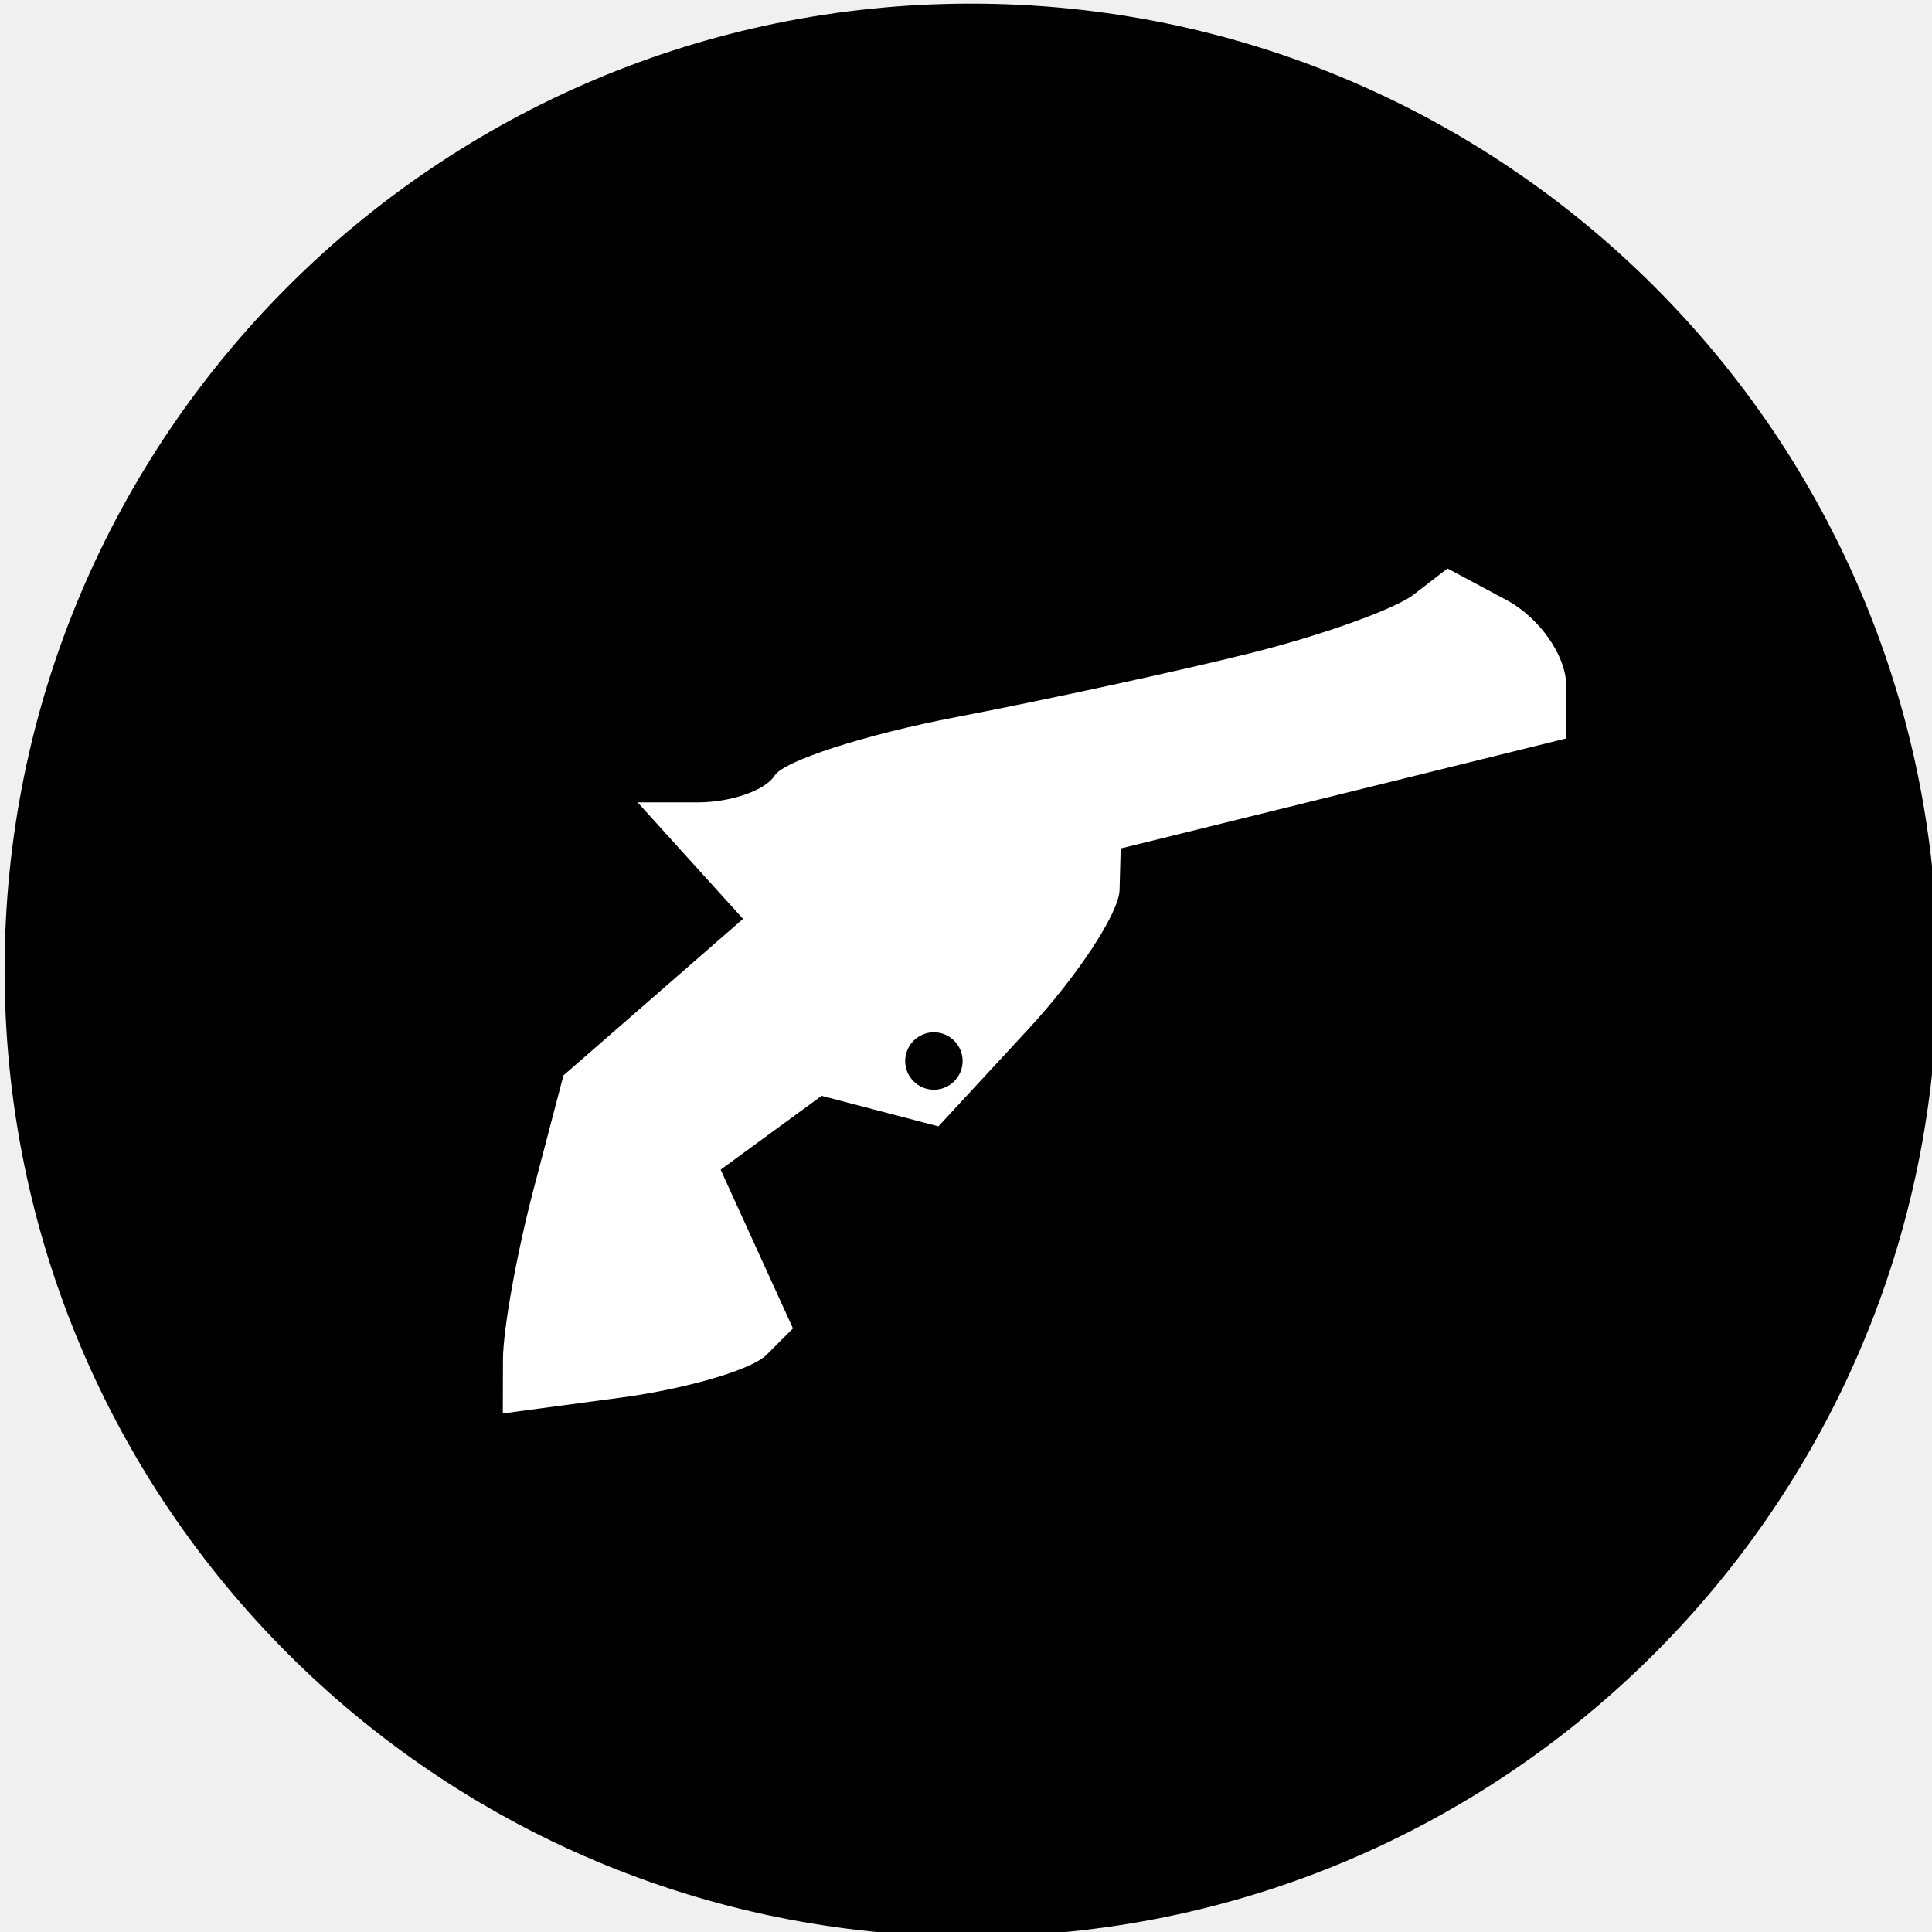
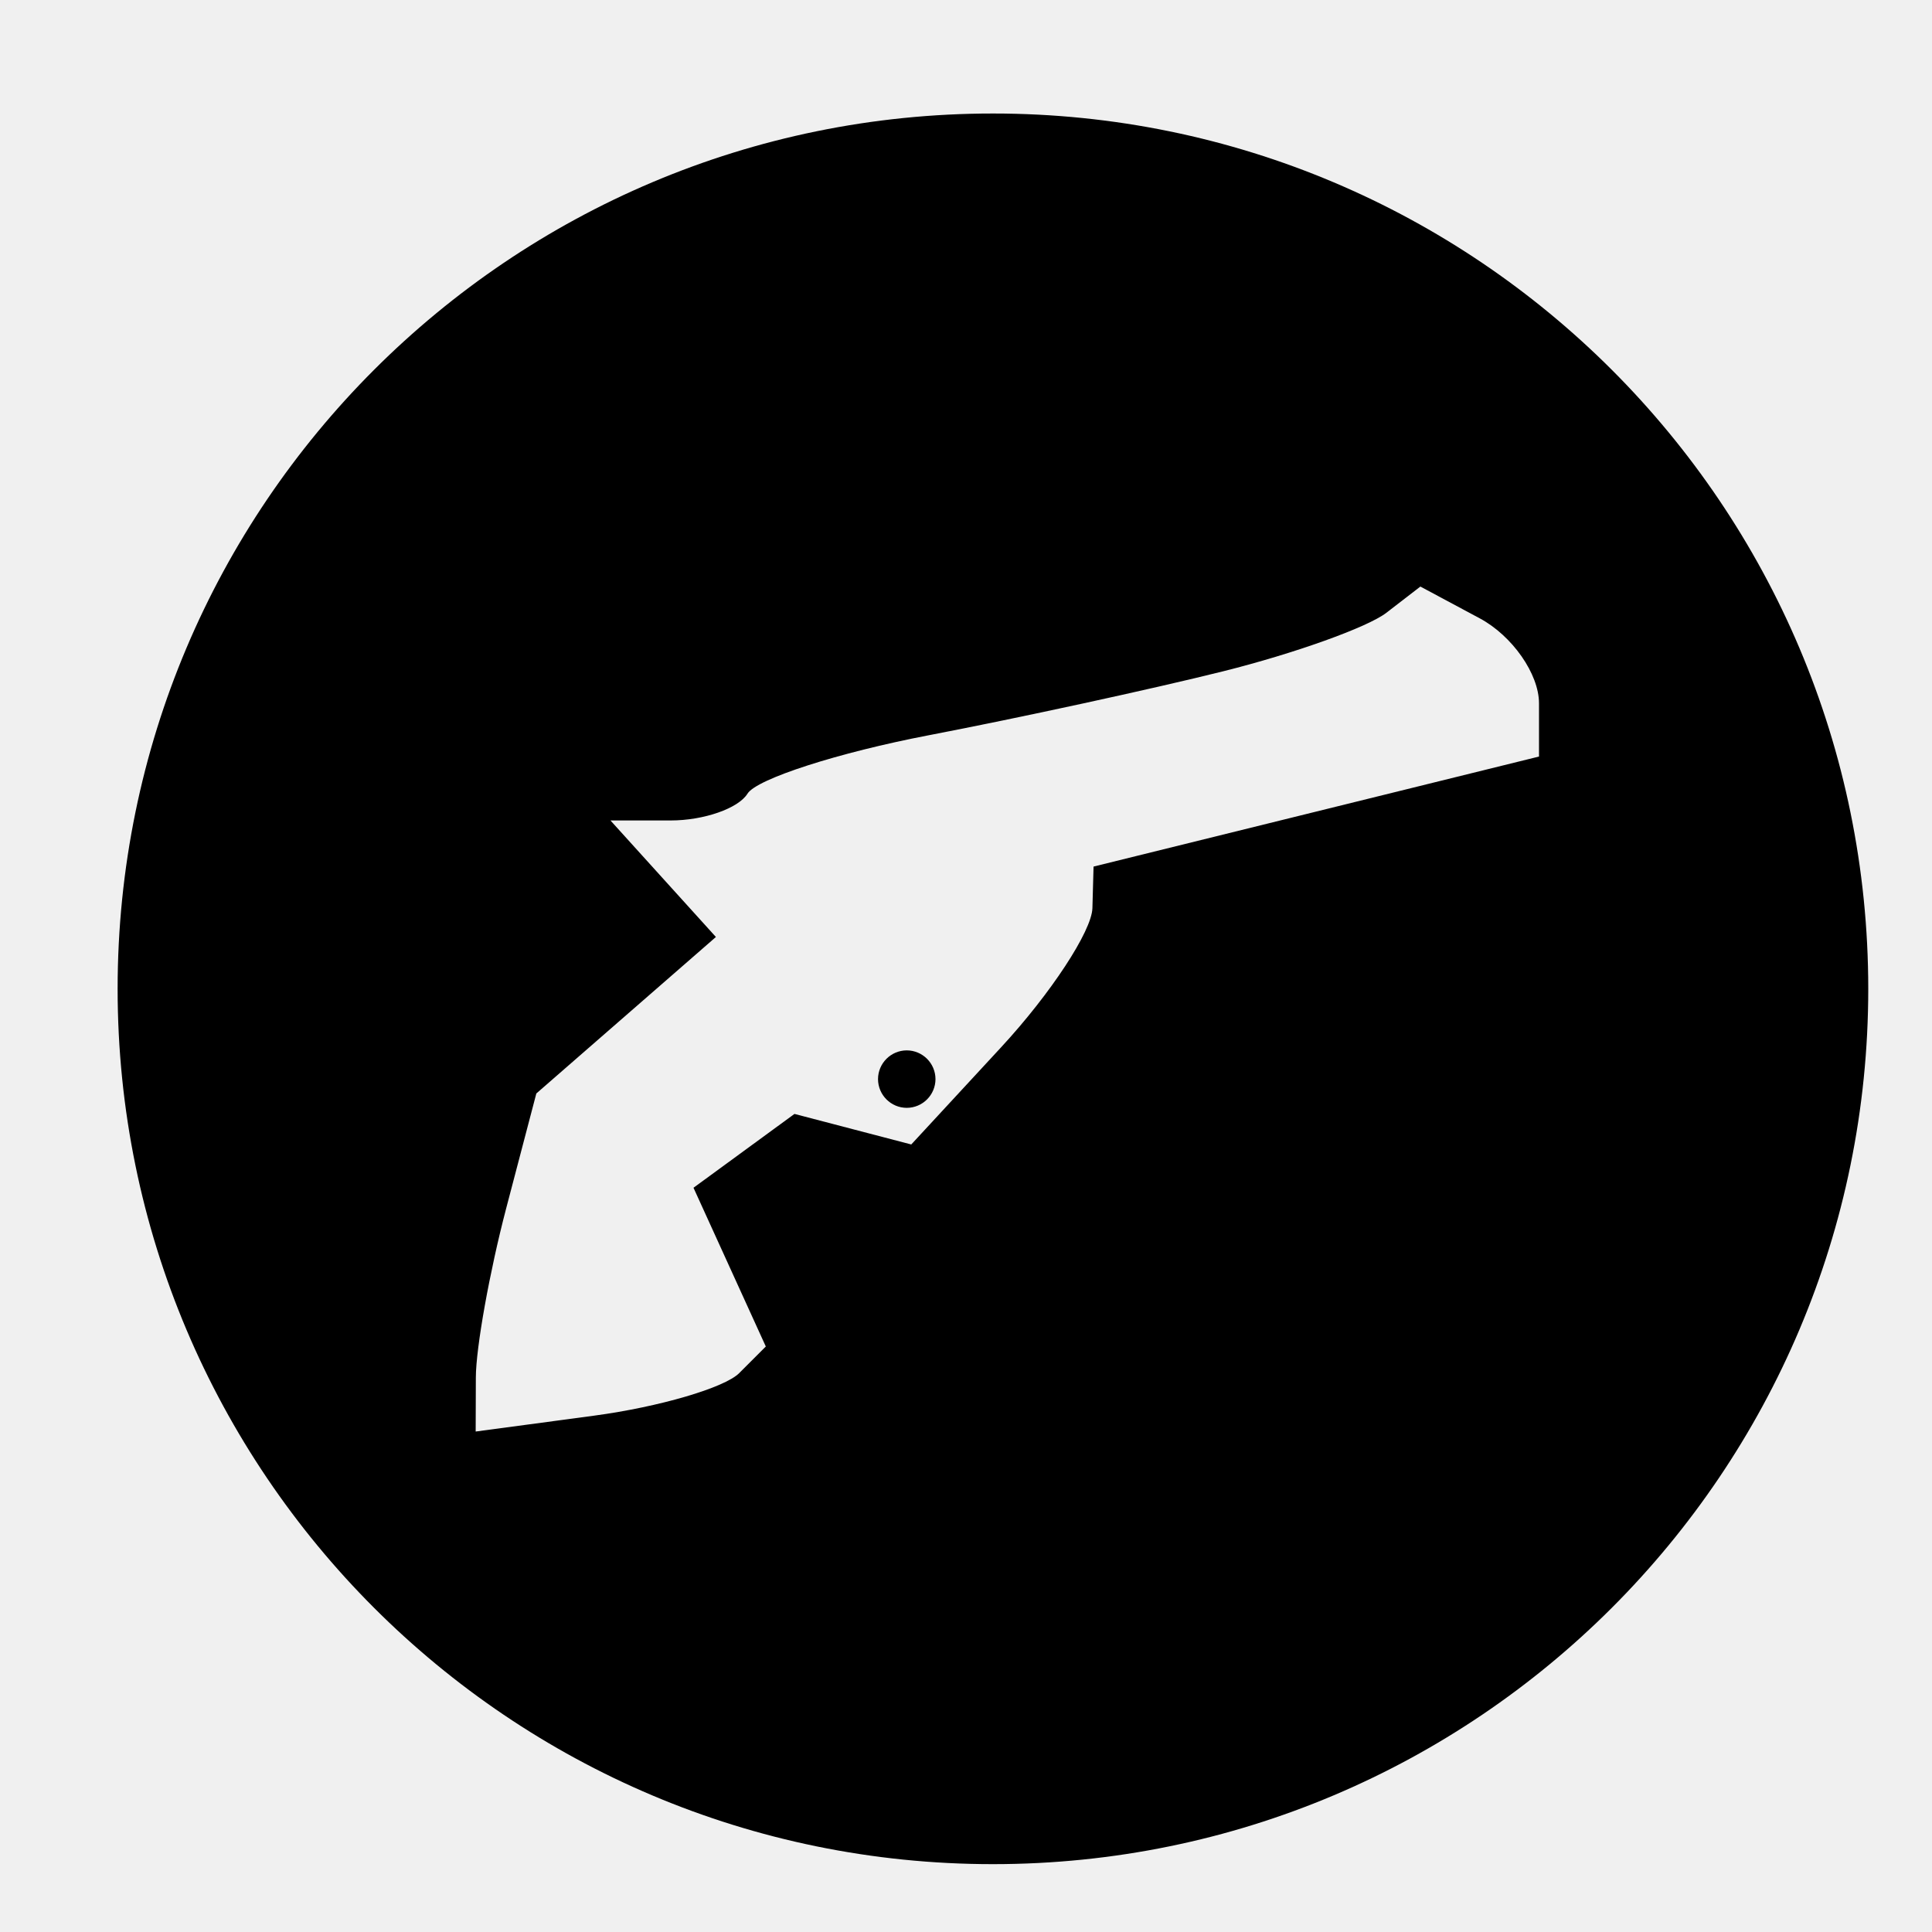
<svg xmlns="http://www.w3.org/2000/svg" width="226mm" height="226mm" viewBox="0 0 226 226">
-   <g transform="translate(0 -71)">
-     <circle cx="113.595" cy="184.48" r="113.055" />
-     <path d="M72.672 234.483c7.62-1.022 15.256-3.26 16.97-4.974l3.116-3.116-4.23-9.284-4.23-9.284 5.906-4.319 5.906-4.319 6.83 1.786 6.831 1.787 10.528-11.387c5.79-6.263 10.589-13.577 10.663-16.253l.134-4.867 26.054-6.436 26.053-6.435v-6.229c0-3.426-3.122-7.9-6.938-9.942l-6.938-3.713-3.988 3.073c-2.193 1.69-10.795 4.771-19.115 6.846-8.32 2.075-23.8 5.437-34.4 7.472-10.599 2.034-20.143 5.11-21.209 6.834-1.066 1.724-5.109 3.135-8.984 3.135h-7.046l6.167 6.815 6.168 6.815-10.503 9.154-10.503 9.153-3.53 13.447c-1.94 7.396-3.537 16.294-3.547 19.773l-.019 6.326zm36.573-36.007a3.372 3.372 0 0 1-3.362-3.362 3.372 3.372 0 0 1 3.362-3.361 3.372 3.372 0 0 1 3.361 3.361 3.372 3.372 0 0 1-3.361 3.362z" fill="#fff" />
-   </g>
+   <path d="M116.15 13.278A102.392 102.392 0 0 0 13.759 115.67a102.392 102.392 0 0 0 102.393 102.393A102.392 102.392 0 0 0 218.543 115.67 102.392 102.392 0 0 0 116.15 13.278zm50.002 55.336l6.938 3.714c3.816 2.042 6.938 6.515 6.938 9.941v6.23l-26.053 6.435-26.054 6.436-.134 4.866c-.074 2.676-4.873 9.99-10.663 16.254l-10.528 11.387-6.831-1.787-6.83-1.786-5.906 4.319-5.906 4.318 4.23 9.285 4.23 9.284-3.116 3.116c-1.714 1.714-9.35 3.952-16.97 4.974l-13.854 1.857.02-6.325c.01-3.48 1.606-12.377 3.546-19.773l3.53-13.447 10.503-9.153 10.503-9.154-6.168-6.815-6.167-6.815h7.046c3.875 0 7.918-1.411 8.984-3.135 1.066-1.724 10.61-4.8 21.21-6.834 10.6-2.035 26.08-5.397 34.4-7.472s16.921-5.156 19.114-6.846l3.988-3.074zM106.07 122.87a3.372 3.372 0 0 0-3.362 3.36 3.372 3.372 0 0 0 3.362 3.363 3.372 3.372 0 0 0 3.361-3.362 3.372 3.372 0 0 0-3.361-3.361z" stroke-width="0" />
</svg>
